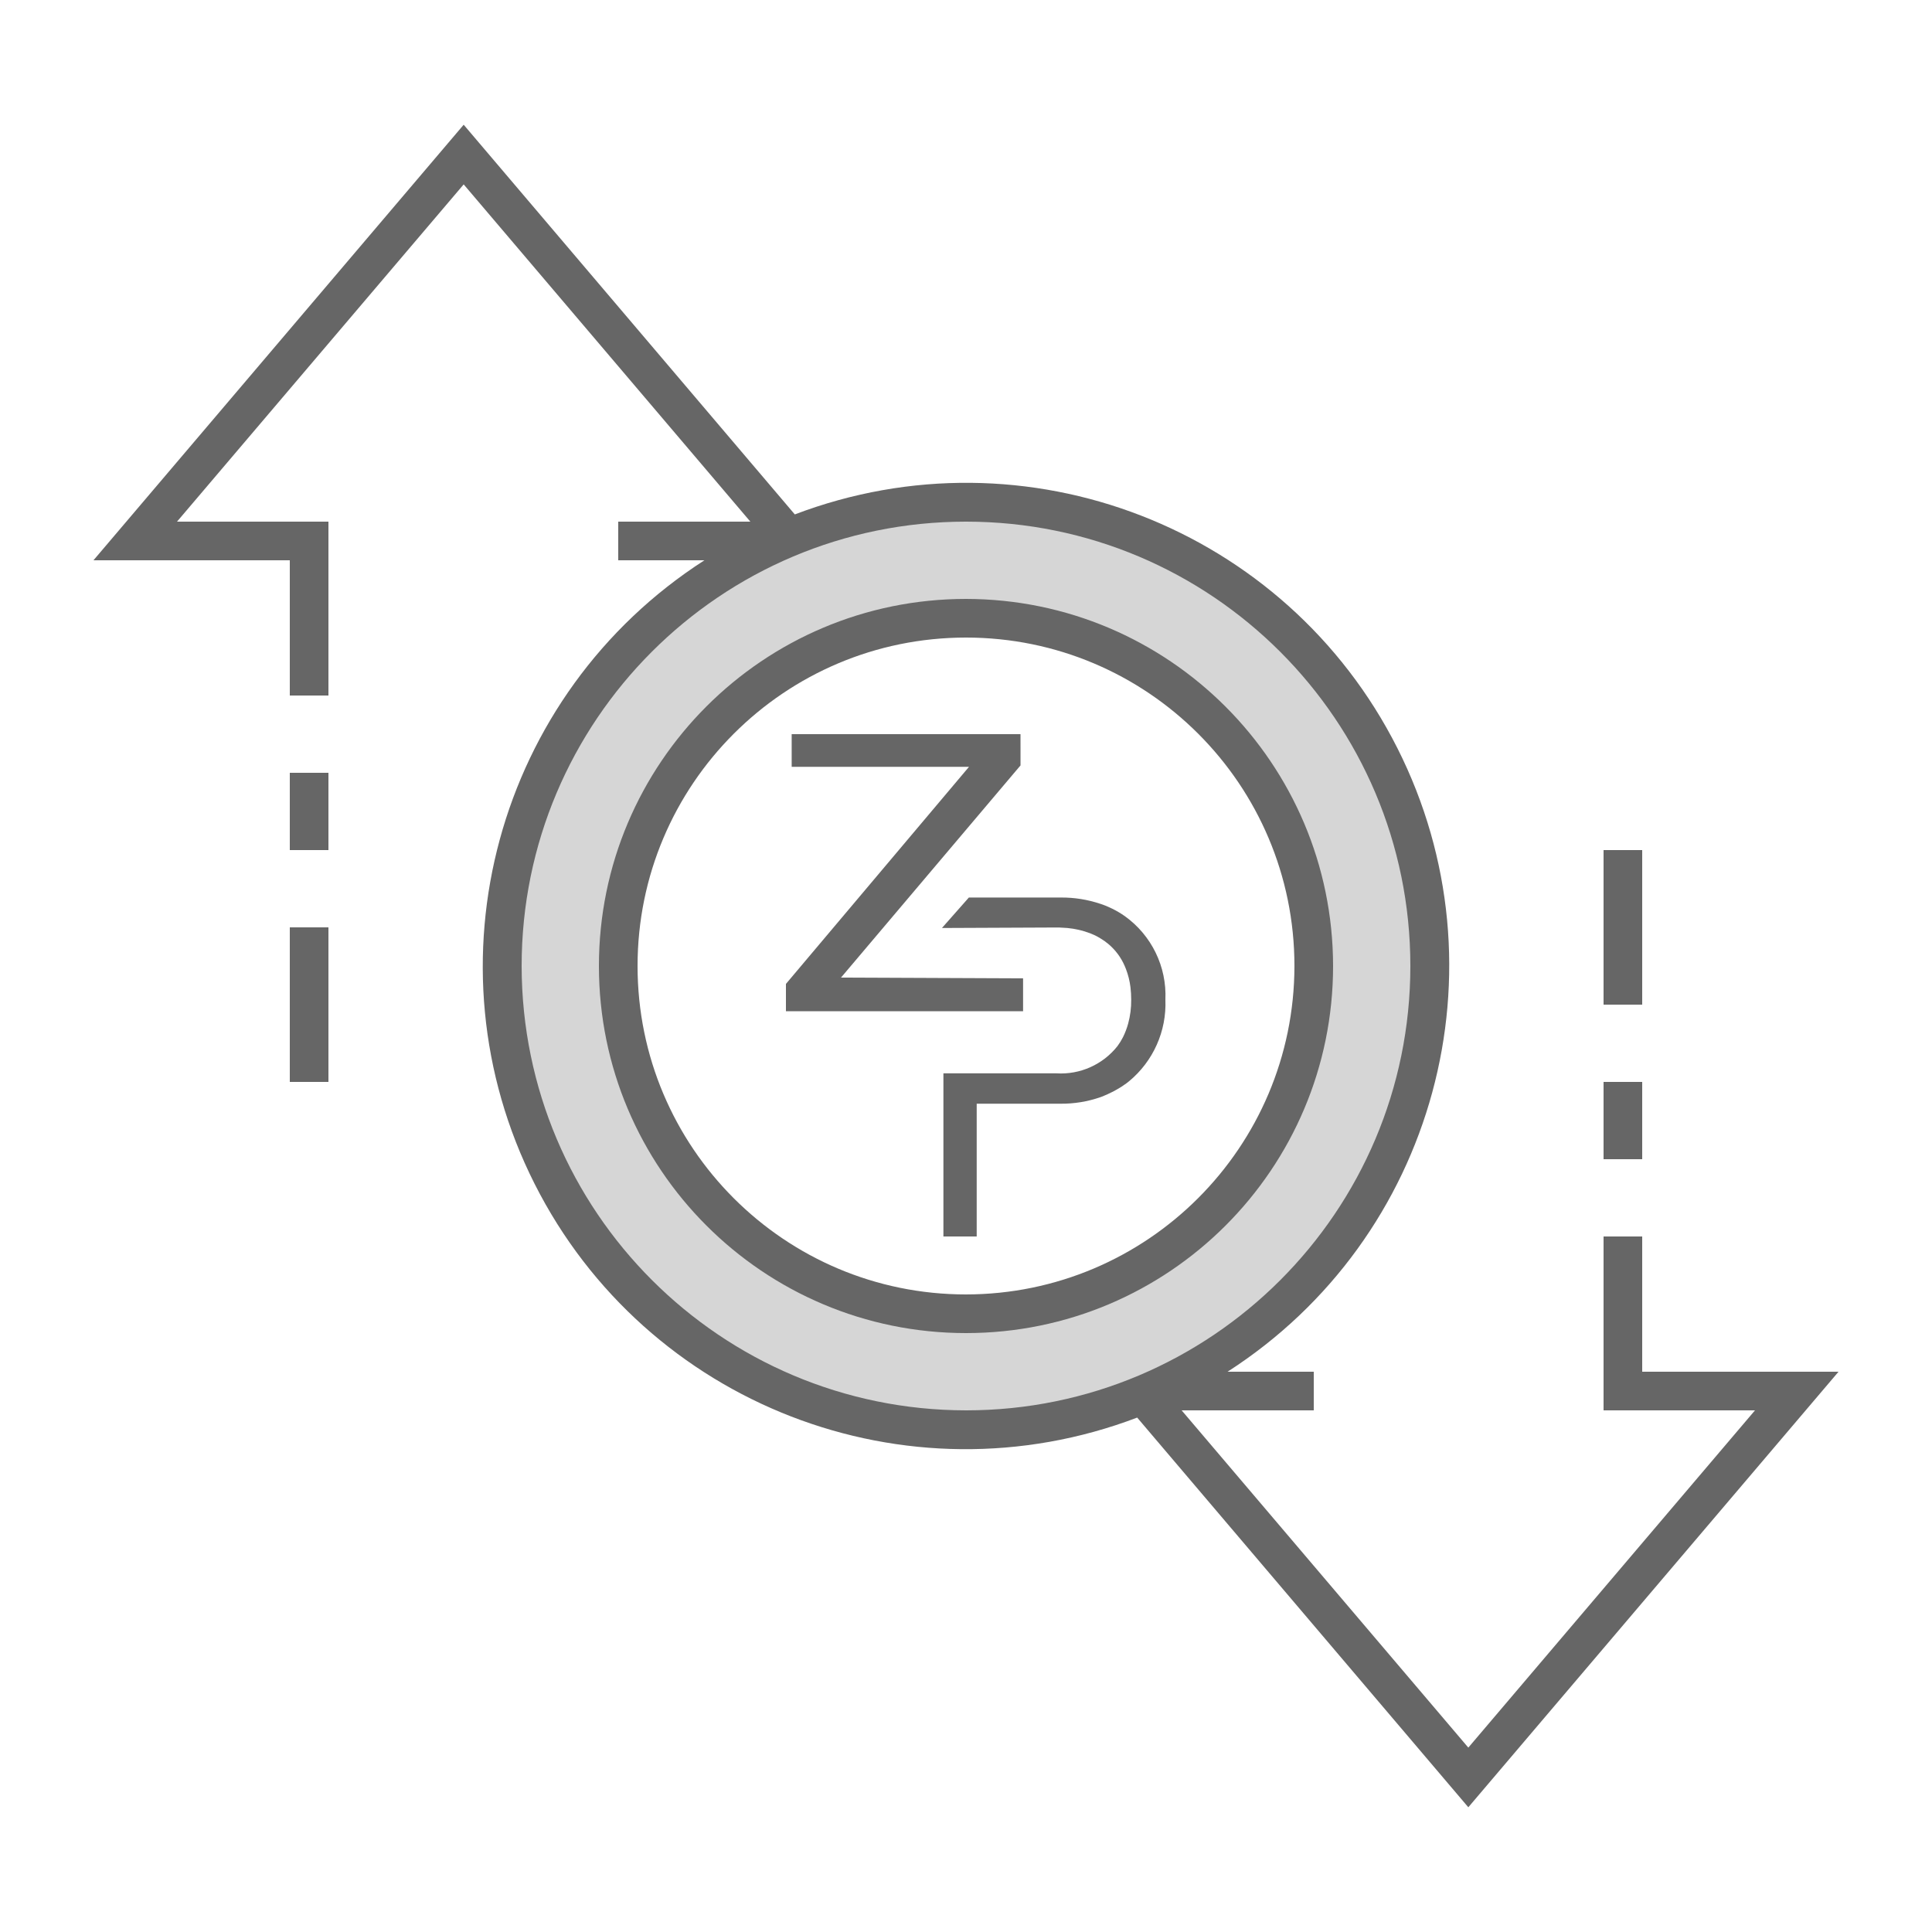
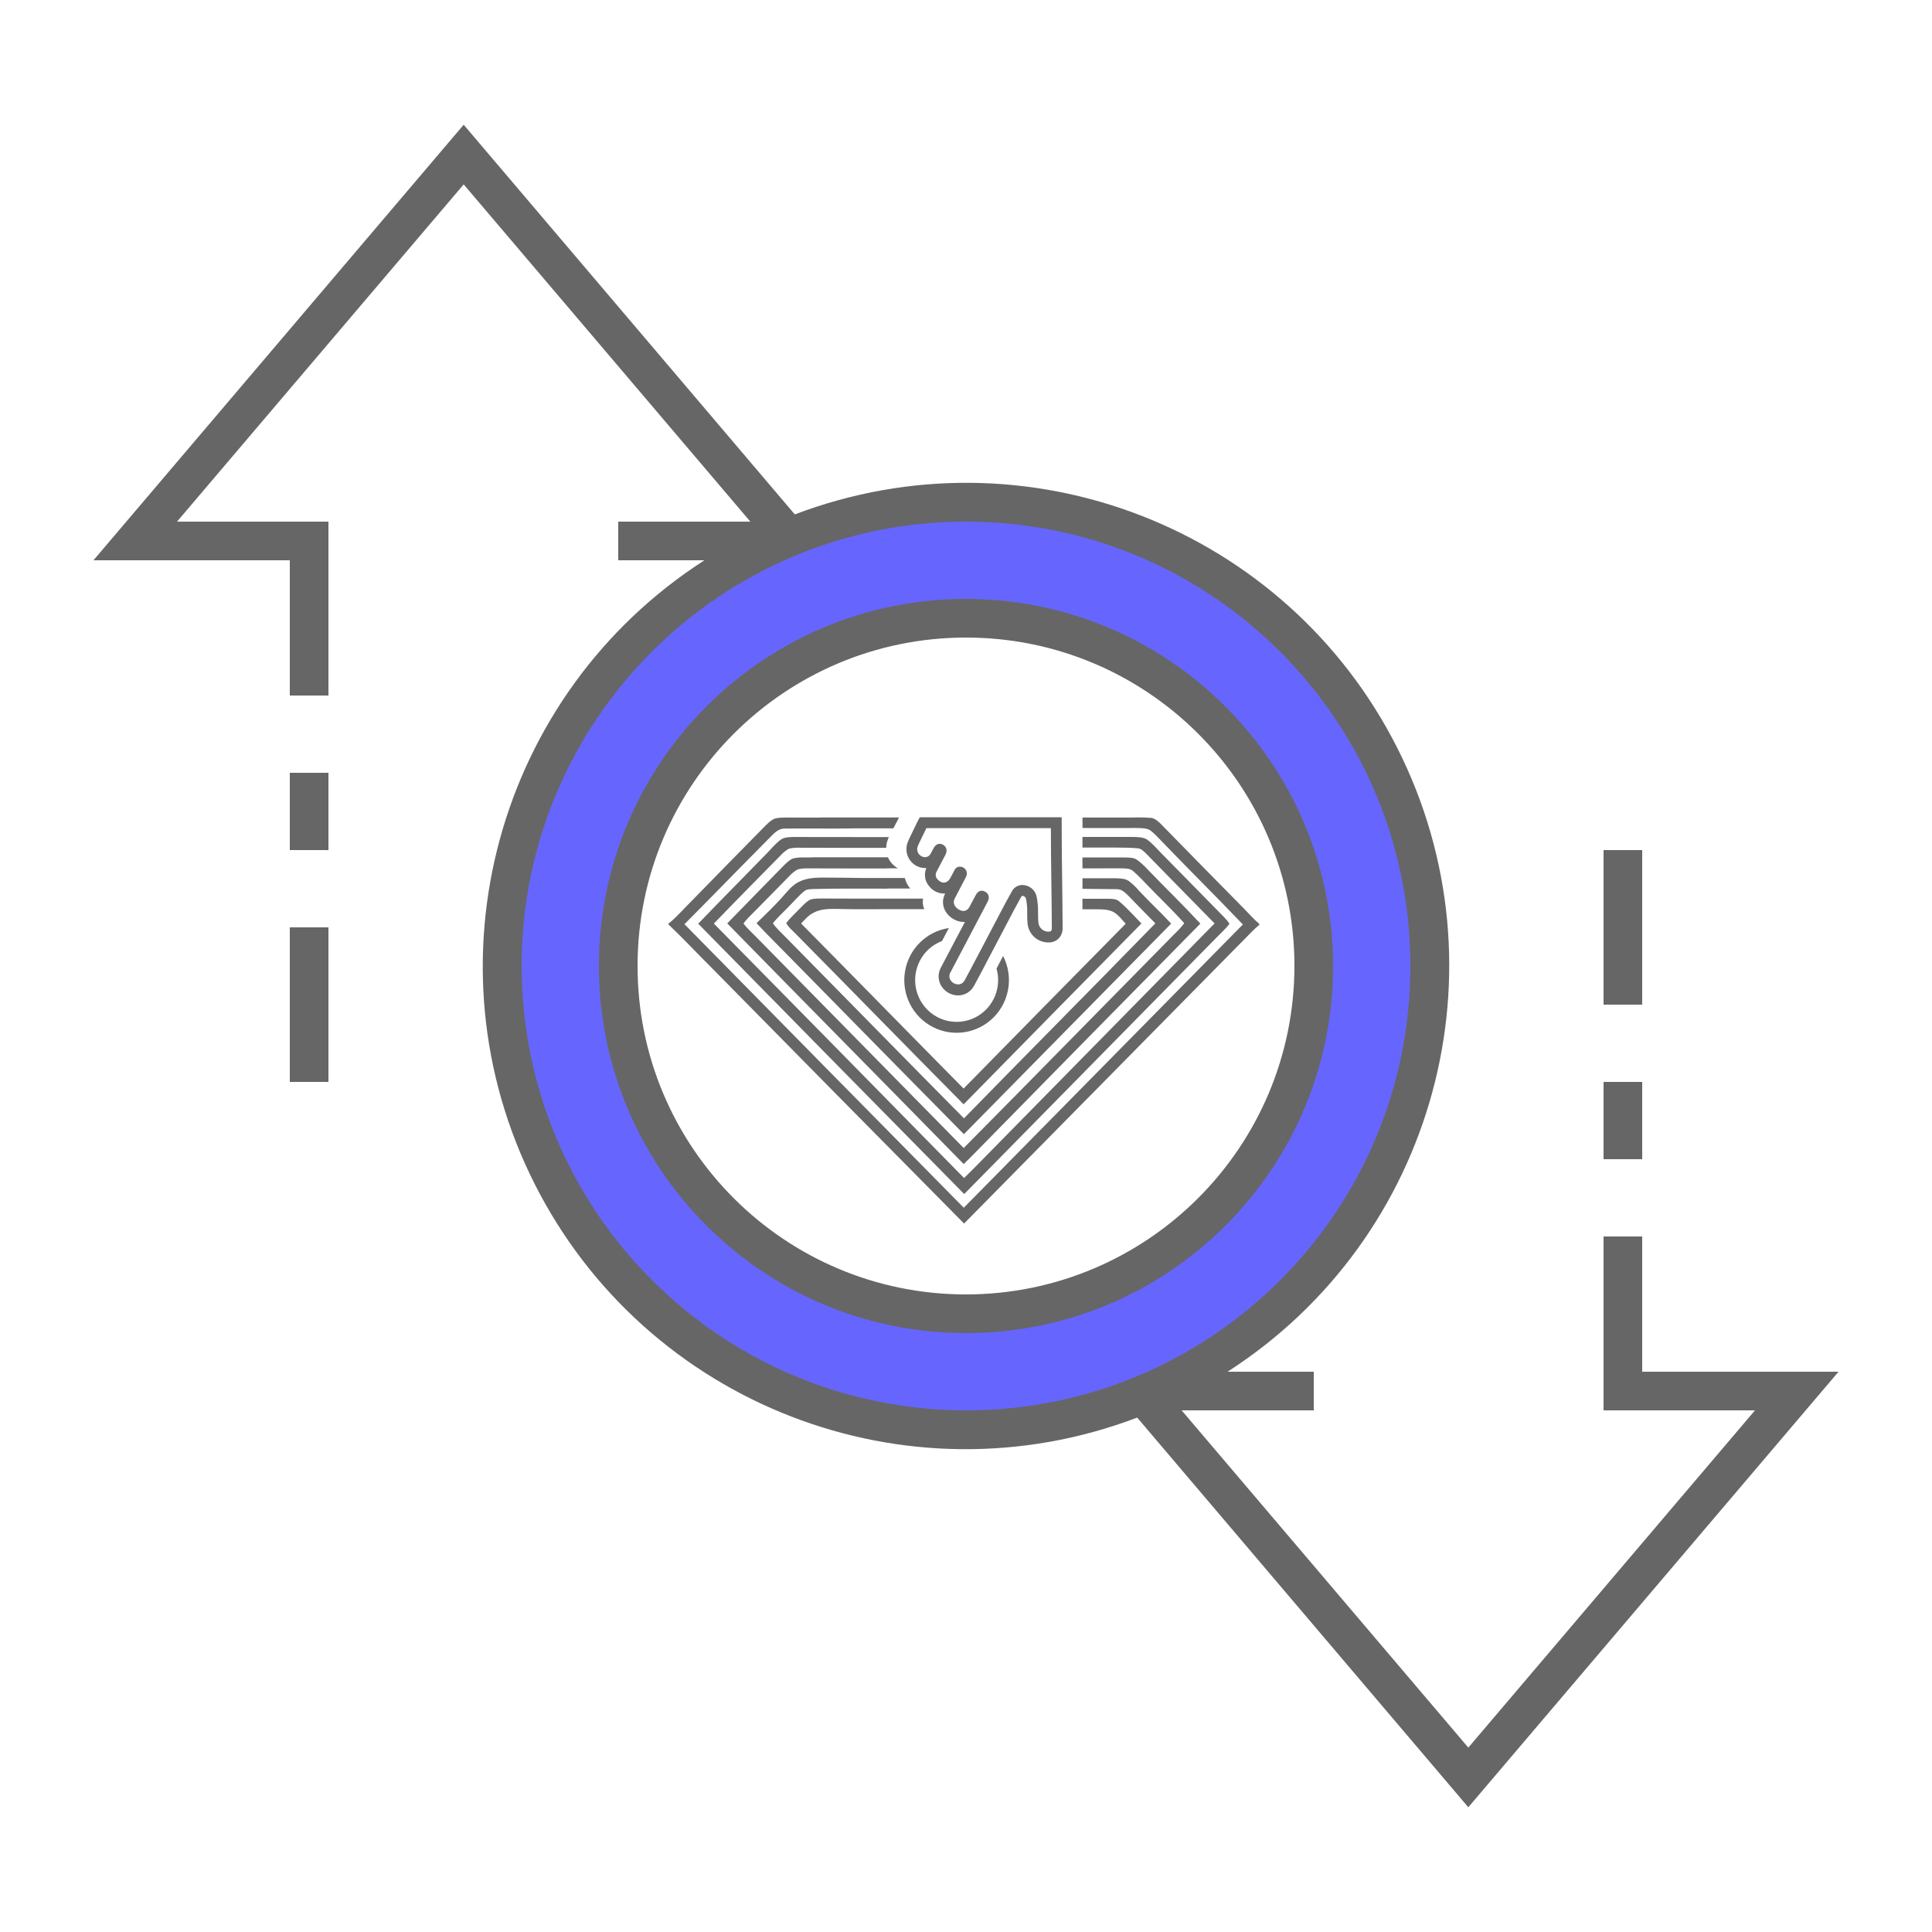
- <svg xmlns="http://www.w3.org/2000/svg" id="ic_empty_zpiv" width="100" height="100" viewBox="0 0 100 100">
-   <defs>
-     <style type="text/css">
+ <svg xmlns="http://www.w3.org/2000/svg" id="ic_empty_zpiv" width="100" height="100" viewBox="0 0 100 100" version="1.1">
+   <defs id="defs4">
+     <style type="text/css" id="style2">
            .cls-1{fill:#d6d6d6}.cls-2{fill:#666}.cls-3{fill:none}
        </style>
+     <style id="style2-4">.cls-1{fill:#66f;}</style>
  </defs>
  <g id="Group_9086" data-name="Group 9086">
    <path id="Path_19031" d="M50 26a24 24 0 1 0 24 24 24 24 0 0 0-24-24zm0 42a18 18 0 1 1 18-18 18 18 0 0 1-18 18z" class="cls-1" data-name="Path 19031" />
    <g id="Group_9085" data-name="Group 9085">
      <g id="Group_9083" data-name="Group 9083">
        <path id="Path_19032" d="M50 31a19 19 0 1 0 19 19 19.021 19.021 0 0 0-19-19zm0 36a17 17 0 1 1 17-17 17.019 17.019 0 0 1-17 17z" class="cls-2" data-name="Path 19032" />
        <path id="Rectangle_4749" d="M0 0h2v4H0z" class="cls-2" data-name="Rectangle 4749" transform="translate(83 56)" />
        <path id="Rectangle_4750" d="M0 0h2v8H0z" class="cls-2" data-name="Rectangle 4750" transform="translate(83 44)" />
        <path id="Rectangle_4751" d="M0 0h2v8H0z" class="cls-2" data-name="Rectangle 4751" transform="translate(15 48)" />
        <path id="Rectangle_4752" d="M0 0h2v4H0z" class="cls-2" data-name="Rectangle 4752" transform="translate(15 40)" />
        <path id="Path_19033" d="M95.162 71H85v-7h-2v9h7.838L76 90.456 61.162 73H68v-2h-4.461a24.989 24.989 0 0 0-22.4-44.374L24 6.456 4.838 29H15v7h2v-9H9.162L24 9.544 38.838 27H32v2h4.461a24.989 24.989 0 0 0 22.4 44.374L76 93.544zM27 50a23 23 0 1 1 23 23 23.026 23.026 0 0 1-23-23z" class="cls-2" data-name="Path 19033" />
      </g>
-       <g id="Group_9084" data-name="Group 9084">
-         <path id="Path_19034" d="M58.218 47.418a4.728 4.728 0 0 0-.653-.386 5.67 5.67 0 0 0-.354-.158c-.083-.032-.165-.064-.247-.089a6.268 6.268 0 0 0-2.053-.329h-4.763l-1.393 1.577 5.96-.026c.07 0 .146 0 .215.007a4.6 4.6 0 0 1 .615.057l.2.038a3.62 3.62 0 0 1 .551.152c.057.019.114.044.171.063a3.075 3.075 0 0 1 .33.152c.05.025.1.057.152.089a2.949 2.949 0 0 1 .424.3 3.081 3.081 0 0 1 .836 1.121c.025.057.051.114.07.171a3.935 3.935 0 0 1 .234.943 5.268 5.268 0 0 1 .038.64 4.53 4.53 0 0 1-.158 1.242 3.955 3.955 0 0 1-.266.7 3.293 3.293 0 0 1-.285.462 3.735 3.735 0 0 1-3.161 1.412h-5.85V64h1.723v-6.872H54.9a6.138 6.138 0 0 0 2.052-.336c.082-.031.165-.057.247-.1a1.532 1.532 0 0 0 .184-.082 4.403 4.403 0 0 0 .551-.292c.044-.025.088-.056.133-.082.025-.019.057-.038.082-.057a3.1 3.1 0 0 0 .285-.209 5.2 5.2 0 0 0 1.887-4.224 5.041 5.041 0 0 0-2.103-4.328z" class="cls-2" data-name="Path 19034" />
-         <path id="Path_19035" d="M52.821 38H40.977v1.691h9.178L40.68 50.927v1.413h12.274v-1.7l-9.424-.04 9.292-10.983z" class="cls-2" data-name="Path 19035" />
+       <g transform="matrix(0.1911767,0,0,0.1911767,33.63822,40.19796)" data-name="Layer 2" id="Layer_2" style="fill:#666666;fill-opacity:1">
+         <g data-name="Layer 1" id="Layer_1-2" style="fill:#666666;fill-opacity:1">
+           <g id="g24" transform="matrix(0.4722539,0,0,0.4753063,5,11)" style="fill:#666666;fill-opacity:1">
+             <path id="path8" d="m 269.1,0.084 a 89.41,89.41 0 0 0 -3.18,0.076 h -28.5 V 6.119 c 10.06,0 20.129,0.08 30.199,0 2.45,0.05 5.151,-0.059 7.451,0.721 2.05,0.93 3.749,2.771 5.299,4.301 16.17,16.8 32.84,33.14 49,49.93 -53.333,53.767 -106.667,107.553 -160,161.359 C 115.942,168.643 62.564,114.803 9.23,60.91 25.21,44.96 40.93,28.82 56.93,12.82 c 2.92,-2.72 5.47,-6.511 10,-6.371 12.94,-0.17 25.939,0.11 38.939,-0.1 0.249,-0.009 0.499,-0.011 0.748,-0.02 h 22.373 L 132.25,0.131 H 87.061 v 0.039 H 72.92 c -3.65,0.03 -7.44,-0.229 -11,0.381 -2.32,0.45 -4.23,2.29 -5.85,3.83 C 40.69,19.911 25.36,35.39 10.07,51 6.86,54.22 3.67,57.88 0,60.6 V 61 c 8.46,7.94 16.359,16.431 24.619,24.551 48.253,48.713 96.557,97.339 144.91,145.879 53.46,-53.807 106.885,-107.637 160.271,-161.49 3,-2.97 5.74,-5.969 9,-8.689 v -0.471 c -3.03,-2.59 -5.73,-5.55 -8.48,-8.41 -16,-16.19 -32.09,-32.32 -48,-48.58 -1.49,-1.41 -3.24,-3.088 -5.4,-3.408 a 89.41,89.41 0 0 0 -7.82,-0.297 z" style="fill:#666666;fill-opacity:1" />
+             <path id="path10" d="m 237.4,11.211 v 6.059 h 19.689 c 4.06,0.1 8.061,-7.8e-5 12.061,0.42 1.85,0.14 3.13,1.55 4.42,2.67 13.22,13.34 26.32,26.811 39.58,40.111 -45.32,45.767 -90.617,91.559 -135.891,137.379 -2.533,2.593 -5.11,5.144 -7.73,7.65 C 121.776,157.167 73.963,108.854 26.09,60.561 c 12.79,-13.19 25.729,-26.191 38.609,-39.191 a 18,18 0 0 1 4.42,-3.469 23.62,23.62 0 0 1 6,-0.541 c 16.58,0.11 33.181,0.061 49.781,0.061 a 13,13 0 0 1 1,-4.85 v -0.125 c 0.036,-0.091 0.044,-0.107 0.15,-0.346 0.12,-0.27 0.259,-0.529 0.379,-0.799 H 88.631 v -0.023 c -5.513,-0.002 -11.025,-0.009 -16.541,-0.037 h -0.109 c -2.89,0.11 -5.58,-0.041 -8,1.869 -3.08,2.41 -5.59,5.541 -8.35,8.301 -12.83,13.09 -25.791,26.071 -38.521,39.221 50.787,51.4 101.62,102.733 152.5,154 48.153,-48.66 96.314,-97.305 144.48,-145.932 2.54,-2.64 5.46,-5.119 7.6,-8.059 a 21.17,21.17 0 0 0 -2.75,-3.381 c -12.17,-12.26 -24.23,-24.62 -36.43,-36.85 -2.56,-2.59 -5,-5.52 -8,-7.65 -2.29,-1.55 -5.71,-1.469 -8.42,-1.549 z m -148.77,0.066 c 12.418,0.003 24.832,-0.037 37.25,-0.037 H 88.631 Z m 36.834,2.34 a 12.59,12.59 0 0 0 -0.564,3.523 h -0.019 a 12.59,12.59 0 0 1 0.584,-3.523 z" style="opacity:1;fill:#666666;fill-opacity:1" />
+             <path id="path12" d="m 82,22.82 v 0.086 c -1.384,-0.006 -2.767,-0.007 -4.15,-0.016 a 24.89,24.89 0 0 0 -0.795,-0.02 24.89,24.89 0 0 0 -5.414,0.559 c -1.97,0.66 -3.671,2.351 -5.141,3.721 -10.96,11.06 -21.8,22.231 -32.74,33.311 45.08,45.79 90.461,91.32 135.561,137.09 4.73,-4.54 9.259,-9.25 13.879,-13.9 C 223.733,142.597 264.333,101.577 305,60.59 c -9.85,-10.54 -20.269,-20.59 -30.359,-30.99 a 37.8,37.8 0 0 0 -6.221,-5.549 c -1.89,-1.14 -4.391,-1.071 -6.561,-1.141 h -24.459 v 6.221 c 7.15,0 14.309,-7.81e-4 21.459,-0.051 2.57,0.12 5.57,-0.2 7.57,1.57 a 95.18,95.18 0 0 1 7.471,7.289 c 7.21,7.5 14.91,14.68 21.84,22.4 -2,2.84 -4.79,5.33 -7.26,7.84 -39.76,40.04 -79.31,80.28 -119.16,120.23 -39.2,-39.607 -78.384,-79.199 -117.551,-118.779 -2.87,-3.01 -6.159,-5.79 -8.689,-9.08 1.84,-2.68 4.46,-4.951 6.73,-7.301 C 56.251,46.7 62.81,40.189 69.25,33.609 a 20,20 0 0 1 4.859,-3.889 20.18,20.18 0 0 1 5.74,-0.611 c 15.25,0.1 30.5,0.051 45.75,0.051 v -0.08 h 6.16 A 1.66,1.66 0 0 1 131.49,29 13.14,13.14 0 0 1 125.891,22.82 Z" style="opacity:1;fill:#666666;fill-opacity:1" />
+             <path id="path14" d="m 87.811,34.359 c -4.77,0.05 -9.591,0.481 -13.771,2.871 -3.8,2.12 -6.58,5.979 -9.5,9.119 -4.46,4.83 -9.22,9.43 -14,14 7.23,7.65 14.84,15.05 22.23,22.59 32.153,32.553 64.373,65.083 96.66,97.59 39.593,-40.007 79.203,-79.986 118.83,-119.939 -5.96,-6.4 -12.4,-12.32 -18.32,-18.6 A 37,37 0 0 0 263.881,36.25 c -2.27,-1.49 -5.36,-1.42 -8,-1.49 h -18.471 v 6 c 6.47,0.06 12.971,0.201 19.471,0.201 3.4,-0.09 5.158,2.248 7.398,4.318 4.91,5.08 9.91,10.16 14.91,15.16 -36.4,37.16 -73.259,73.95 -109.719,111.07 -34.19,-34.35 -68.151,-68.83 -102.281,-103.25 -2.48,-2.51 -5.26,-4.989 -7.26,-7.859 2.71,-3.47 6.201,-6.44 9.201,-9.65 2.96,-2.89 5.638,-6.16 8.898,-8.73 1.41,-1.13 3.051,-0.989 4.781,-1.129 14.24,-0.38 28.51,-0.221 42.75,-0.221 v -0.07 h 13.109 a 14.41,14.41 0 0 1 -3.08,-5.91 v -0.09 h -23.223 c -0.383,-0.004 -0.763,-0.005 -1.146,-0.01 -7.8,-0.11 -15.6,-0.23 -23.41,-0.23 z" style="opacity:1;fill:#666666;fill-opacity:1" />
+             <path id="path16" d="m 87.631,46.279 c -2.11,0.07 -4.561,-0.079 -6.561,0.781 -2.38,1.35 -4.301,3.559 -6.221,5.469 -2.43,2.54 -5.17,4.94 -7.25,7.73 1.29,2.52 3.84,4.52 5.84,6.58 32.01,32.16 63.76,64.57 95.85,96.68 33.94,-34.373 67.91,-68.707 101.91,-103 -4.04,-4.14 -7.93,-8.519 -12.26,-12.189 -2.1,-2.08 -4.539,-1.79 -7.309,-1.91 h -14.23 v 6 h 8.23 c 3.38,0.07 7.138,-6.25e-4 10.068,1.859 2.49,1.6 4.49,4.201 6.49,6.381 -31.02,31.253 -61.996,62.546 -92.93,93.879 -31.14,-31.28 -62.021,-62.75 -93.141,-94 2.27,-2.44 4.3,-4.838 7.42,-6.318 3.98,-2 8.722,-2.08 13.092,-2 9.57,0.29 19.17,0.139 28.76,0.139 v -0.01 h 21.32 a 10.82,10.82 0 0 1 -0.711,-6 h -24.471 v 0.004 c -11.301,-0.041 -22.596,0.025 -33.898,-0.074 z" style="opacity:1;fill:#666666;fill-opacity:1" />
+             <path style="opacity:1;fill:#666666;fill-opacity:1" class="cls-1" d="M 225.78,37.16 C 225.64,26.75 225.5,15.99 225.5,6.16 V 0 h -81.38 l -1.73,3.37 c -0.34,0.68 -1.08,2.2 -1.78,3.65 -0.54,1.11 -1.05,2.18 -1.3,2.68 -0.88,1.74 -1.6,3.31 -2.2,4.81 a 10.78,10.78 0 0 0 10.07,14.42 h 0.71 a 9.85,9.85 0 0 0 1.62,10.35 10.82,10.82 0 0 0 8.37,4.17 7.5,7.5 0 0 0 0.82,0 l -0.12,0.23 c -2.64,5.22 -0.54,11.27 5,14.4 a 11.29,11.29 0 0 0 5.61,1.55 7.5,7.5 0 0 0 0.82,0 l -0.89,1.69 q -6.36,12 -12.76,24.08 a 10.38,10.38 0 0 0 0.72,11.58 11.45,11.45 0 0 0 9,4.51 10.34,10.34 0 0 0 9.17,-5.49 c 2.92,-5.25 5.75,-10.64 8,-15 1.43,-2.73 2.67,-5.09 3.68,-6.93 2.44,-4.56 4.57,-8.63 6.54,-12.37 3.14,-6 5.85,-11.16 8.7,-16.17 0.42,-0.74 0.66,-0.74 0.75,-0.74 h 0.32 a 2.17,2.17 0 0 1 1.82,1.75 32.18,32.18 0 0 1 0.66,6.05 c 0,0.55 0,1.09 0,1.64 0,1.94 0,3.95 0.19,6.07 a 11.92,11.92 0 0 0 11.35,11 c 0.26,0 0.5,0 0.74,0 a 7.84,7.84 0 0 0 5.75,-2.24 8.21,8.21 0 0 0 2.27,-6.06 C 226,54.81 225.89,45.84 225.78,37.16 Z m -8.12,28 a 5.72,5.72 0 0 1 -5.54,-5.38 c -0.2,-2.41 -0.16,-4.83 -0.19,-7.25 a 38.9,38.9 0 0 0 -0.78,-7.21 8.36,8.36 0 0 0 -6.79,-6.6 6.86,6.86 0 0 0 -7.56,3.73 c -4.69,8.24 -8.92,16.73 -15.33,28.68 -2.64,4.83 -7,13.42 -11.64,21.81 -1.83,3.33 -6,2.61 -7.79,0.25 a 4.25,4.25 0 0 1 -0.22,-5 c 5.76,-10.8 11.47,-21.65 17.19,-32.46 1.36,-2.55 2.71,-5.09 4.05,-7.65 1.2,-2.32 0.69,-4.5 -1.39,-5.66 -2.08,-1.16 -4.09,-0.56 -5.36,1.76 -1.27,2.32 -2.48,4.69 -3.76,7 -1.28,2.31 -3.55,2.82 -5.94,1.44 -2.59,-1.46 -3.65,-3.93 -2.5,-6.2 2.12,-4.17 4.4,-8.27 6.53,-12.45 a 3.9,3.9 0 0 0 -3.19,-5.81 3.33,3.33 0 0 0 -3.34,1.84 c -0.88,1.63 -1.69,3.31 -2.64,4.91 -1.72,2.94 -4.95,3.09 -7.18,0.4 A 3.62,3.62 0 0 1 153.76,31 c 1.7,-3.18 3.4,-6.38 5.07,-9.59 1.23,-2.32 0.73,-4.5 -1.29,-5.71 -2.02,-1.21 -4.2,-0.48 -5.48,1.88 -0.56,1 -1.12,2.08 -1.67,3.14 a 3.7,3.7 0 0 1 -5.21,1.51 4.52,4.52 0 0 1 -2.32,-5.4 c 0.59,-1.48 1.26,-2.92 2,-4.33 0.6,-1.19 2.46,-5.11 3.07,-6.3 h 71.37 c 0,18.05 0.47,38.83 0.55,56.89 0.01,1.73 -0.68,2.15 -2.19,2.06 z" id="path26" />
+             <path style="opacity:1;fill:#666666;fill-opacity:1" class="cls-1" d="m 191.91,79 -3.78,7.2 a 23.48,23.48 0 0 1 0.93,6.59 23.79,23.79 0 1 1 -32.18,-22.29 l 3.93,-7.4 a 30,30 0 1 0 31.1,15.9 z" id="path30" />
+           </g>
+         </g>
      </g>
    </g>
  </g>
  <path id="Rectangle_4753" d="M0 0h100v100H0z" class="cls-3" data-name="Rectangle 4753" />
</svg>
